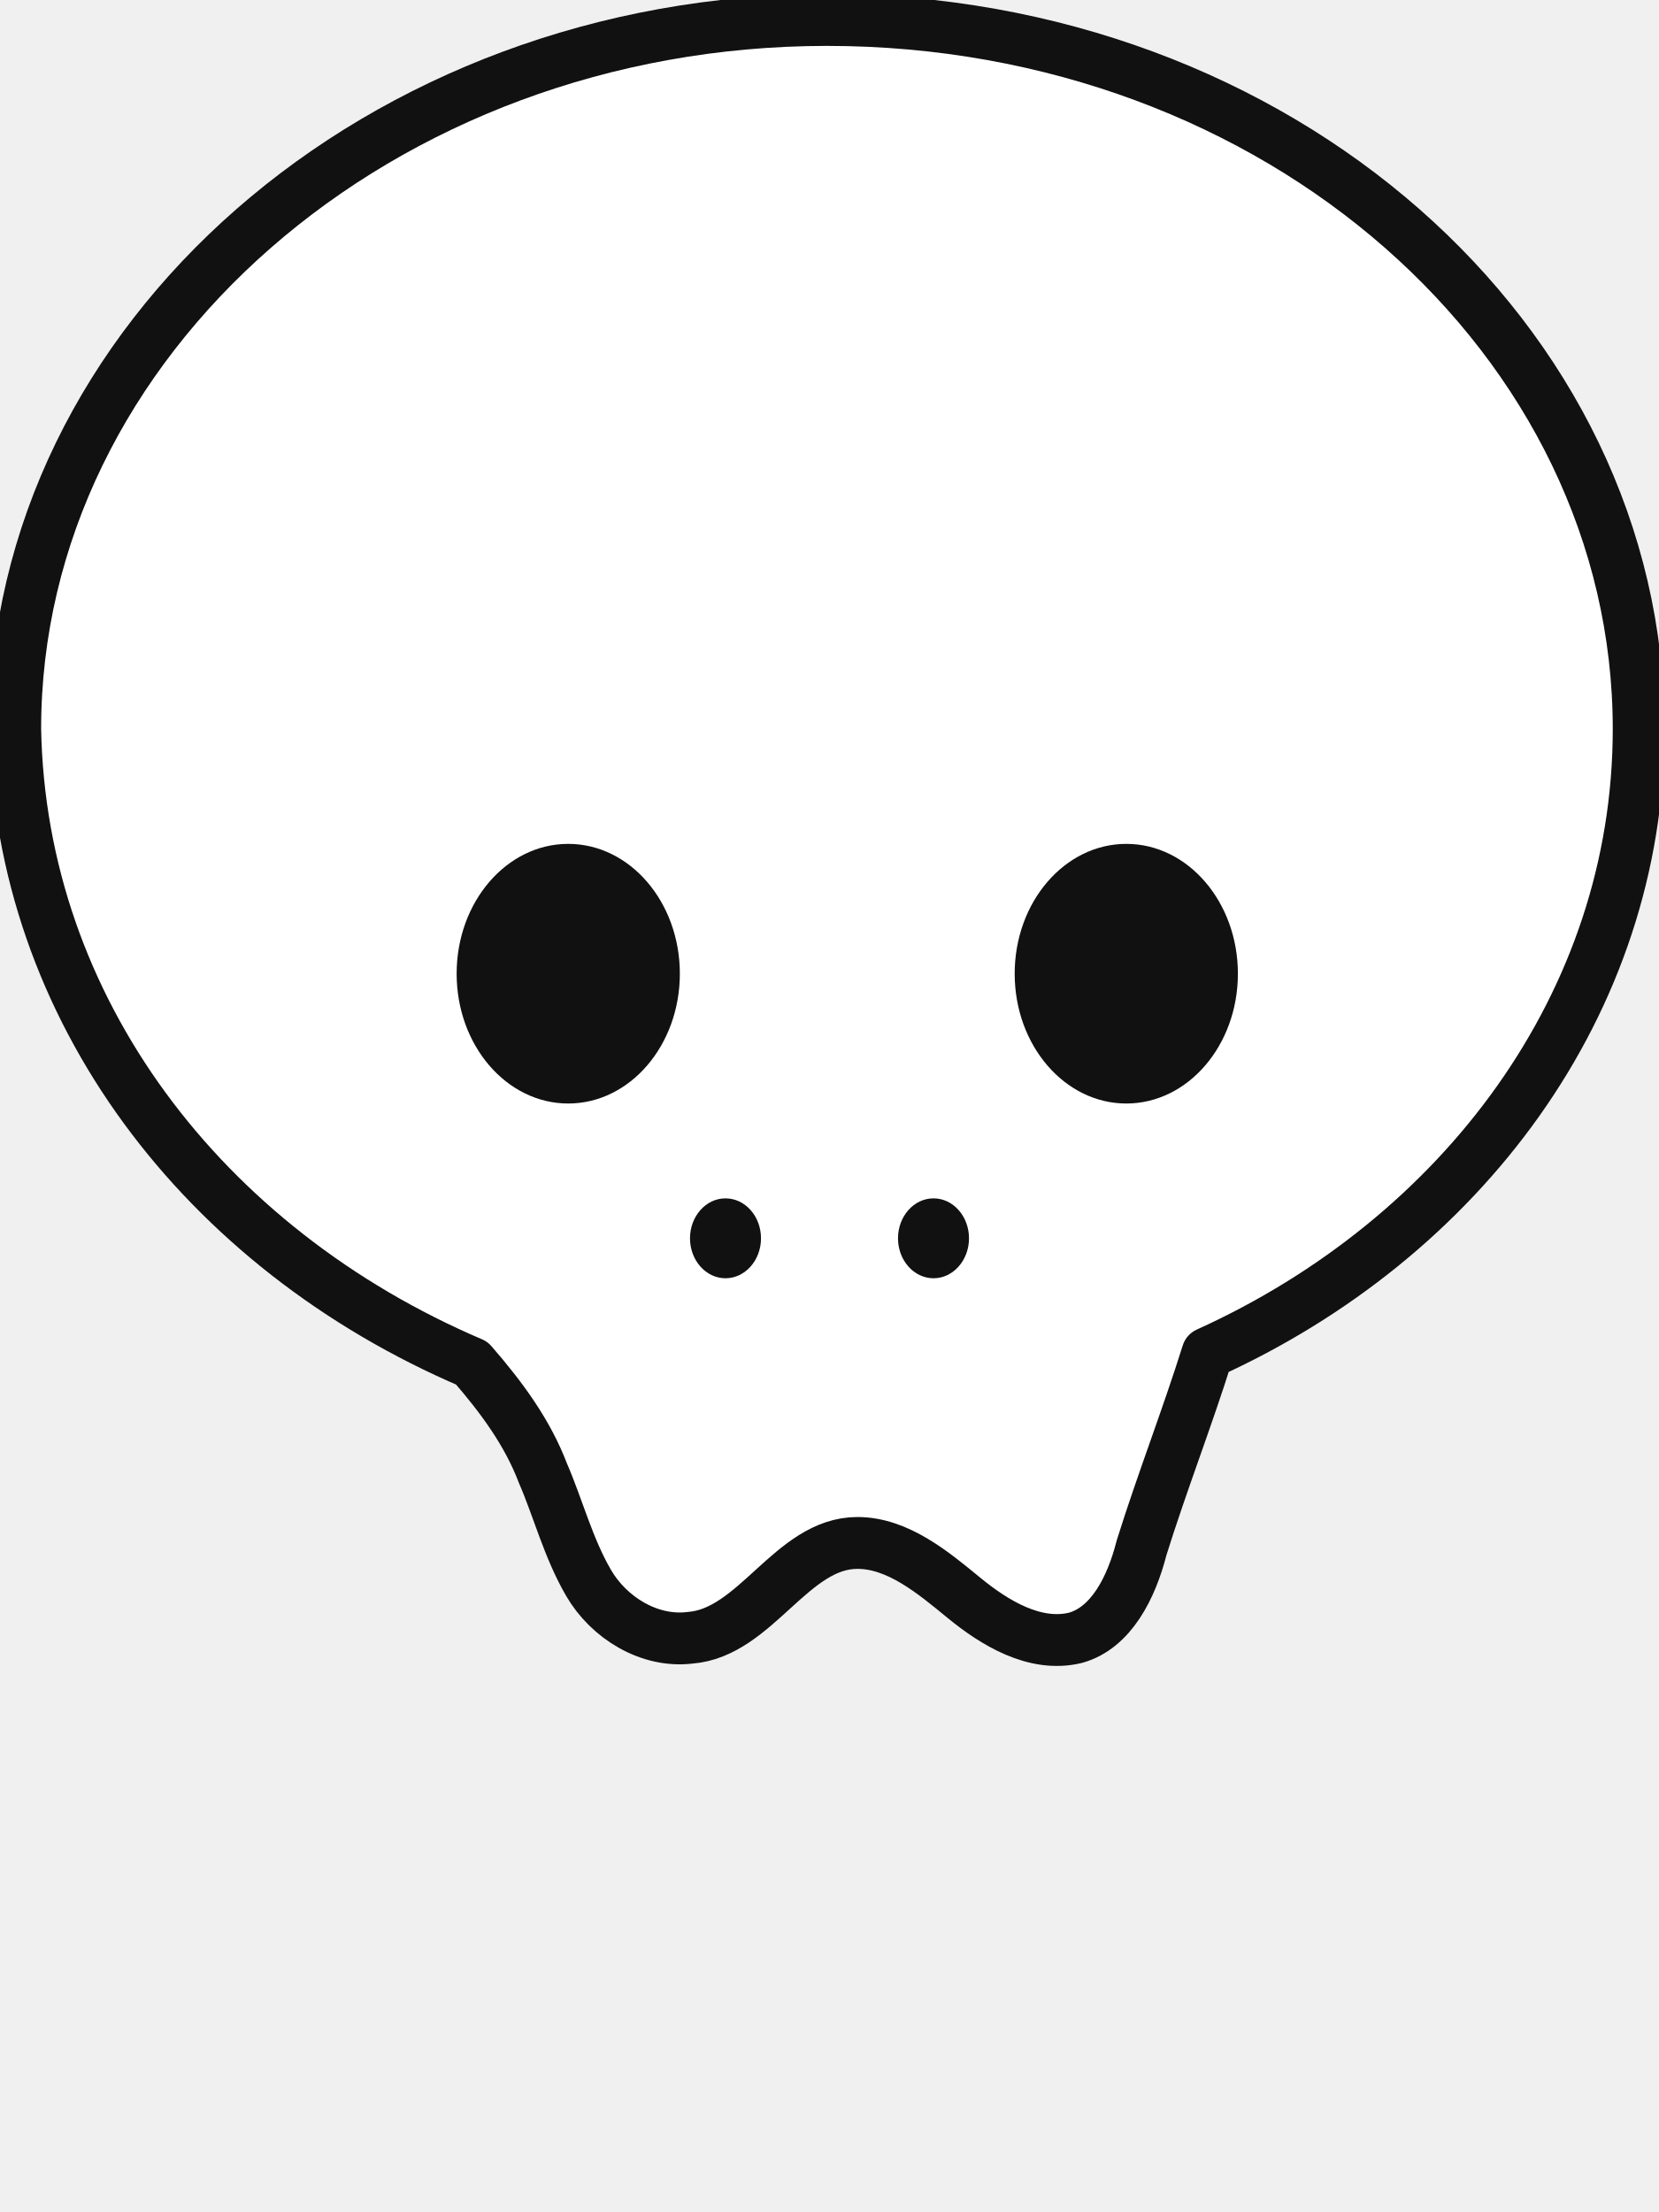
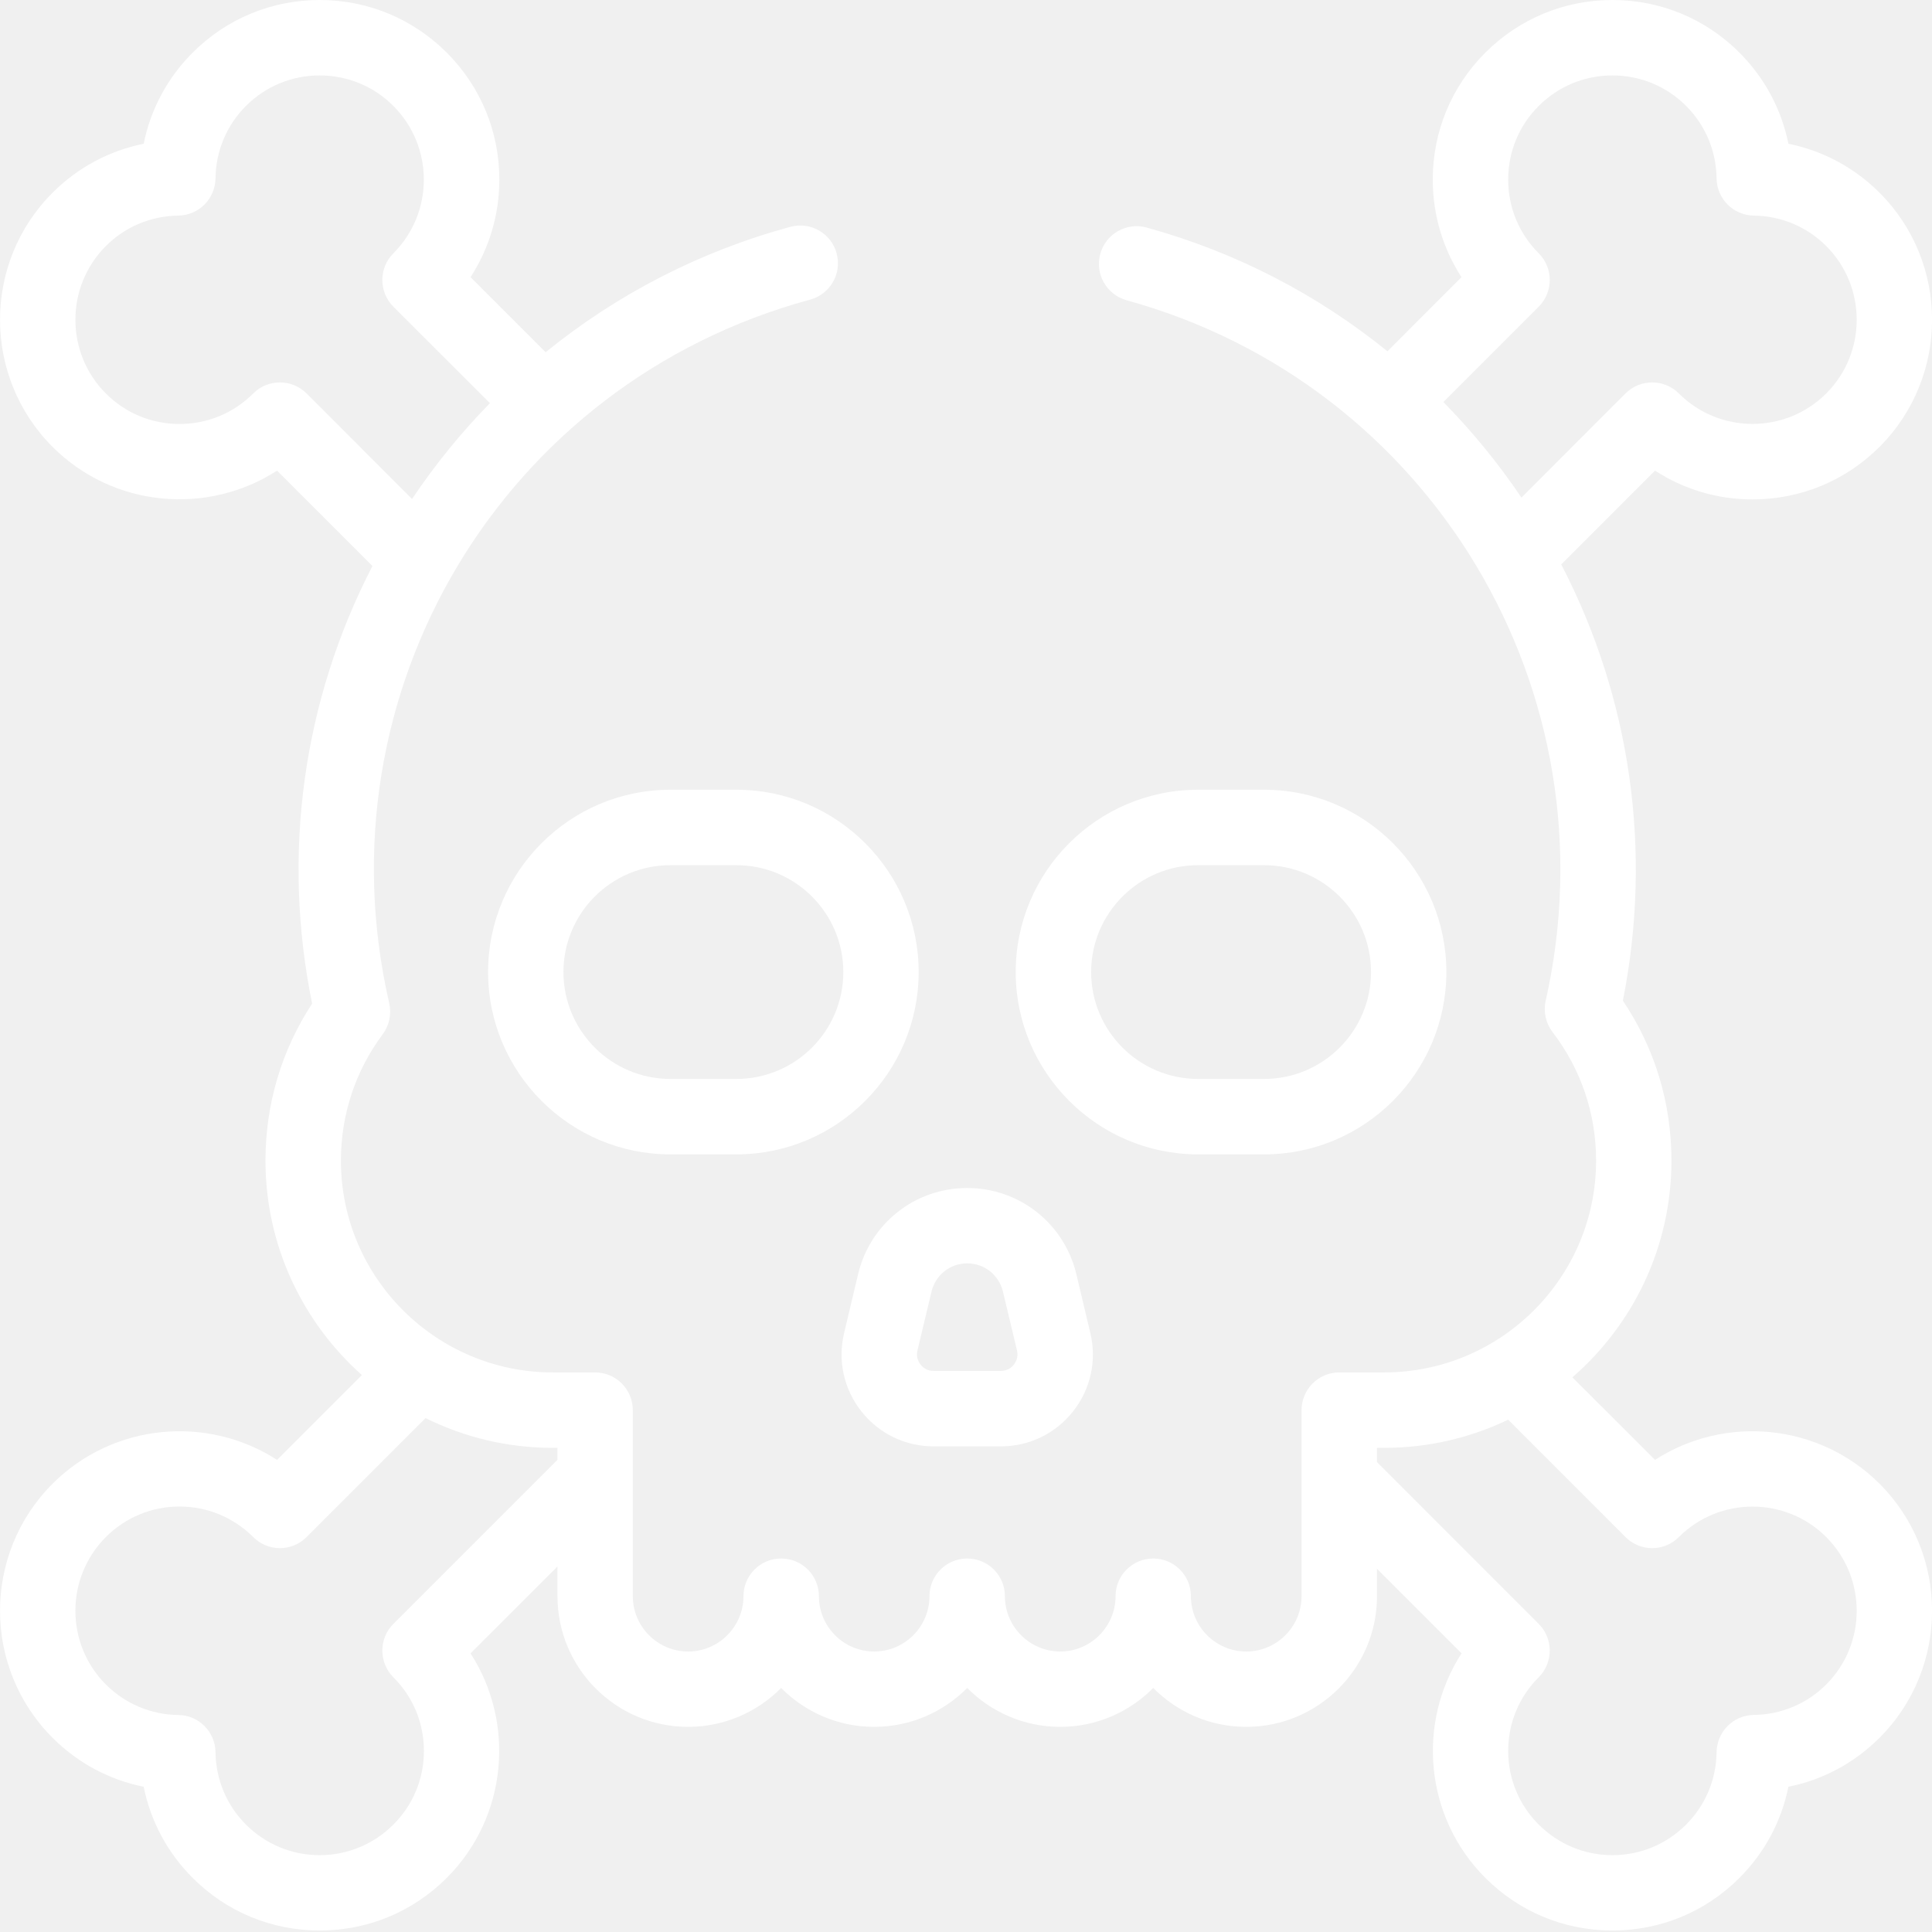
- <svg xmlns="http://www.w3.org/2000/svg" width="24" height="32" viewBox="0 0 24 32" fill="none">
-   <g clip-path="url(#clip0)">
-     <path d="M23.706 10.546C23.706 4.912 18.495 0.289 11.963 0.289C5.505 0.289 0.22 4.912 0.22 10.546C0.294 14.591 2.936 18.059 6.826 19.72C7.266 20.226 7.633 20.731 7.853 21.309C8.073 21.815 8.22 22.393 8.514 22.898C8.807 23.404 9.395 23.765 9.982 23.693C10.936 23.621 11.45 22.321 12.404 22.321C12.991 22.321 13.505 22.754 13.945 23.115C14.385 23.476 14.973 23.837 15.56 23.693C16.073 23.549 16.367 22.971 16.514 22.393C16.807 21.454 17.174 20.515 17.468 19.576C21.138 17.914 23.706 14.519 23.706 10.546Z" fill="white" stroke="#111111" stroke-width="0.75" stroke-miterlimit="10" stroke-linecap="round" stroke-linejoin="round" />
-     <path d="M16.294 15.964C17.185 15.964 17.908 15.123 17.908 14.086C17.908 13.049 17.185 12.208 16.294 12.208C15.402 12.208 14.679 13.049 14.679 14.086C14.679 15.123 15.402 15.964 16.294 15.964Z" fill="#111111" />
-     <path d="M8.22 15.964C9.112 15.964 9.835 15.123 9.835 14.086C9.835 13.049 9.112 12.208 8.22 12.208C7.328 12.208 6.606 13.049 6.606 14.086C6.606 15.123 7.328 15.964 8.22 15.964Z" fill="#111111" />
-     <path d="M10.495 18.492C10.779 18.492 11.009 18.233 11.009 17.914C11.009 17.595 10.779 17.336 10.495 17.336C10.212 17.336 9.982 17.595 9.982 17.914C9.982 18.233 10.212 18.492 10.495 18.492Z" fill="#111111" />
-     <path d="M13.505 18.492C13.788 18.492 14.018 18.233 14.018 17.914C14.018 17.595 13.788 17.336 13.505 17.336C13.221 17.336 12.991 17.595 12.991 17.914C12.991 18.233 13.221 18.492 13.505 18.492Z" fill="#111111" />
-   </g>
-   <defs>
-     <clipPath id="clip0">
-       <rect width="24" height="32" fill="white" />
-     </clipPath>
-   </defs>
+ <svg xmlns="http://www.w3.org/2000/svg" width="22" height="22" viewBox="0 0 22 22" fill="none">
+   <path d="M13.642 13.145H14.395C15.539 13.145 16.47 12.213 16.47 11.069C16.47 9.924 15.539 8.993 14.395 8.993H13.642C12.498 8.993 11.566 9.924 11.566 11.069C11.566 12.213 12.498 13.145 13.642 13.145ZM13.642 9.852H14.395C15.066 9.852 15.612 10.398 15.612 11.069C15.612 11.74 15.066 12.286 14.395 12.286H13.642C12.971 12.286 12.425 11.74 12.425 11.069C12.425 10.398 12.971 9.852 13.642 9.852Z" fill="white" />
+   <path d="M7.633 8.993C6.489 8.993 5.558 9.924 5.558 11.069C5.558 12.213 6.489 13.145 7.633 13.145H8.386C9.53 13.145 10.461 12.213 10.461 11.069C10.461 9.924 9.53 8.993 8.386 8.993H7.633ZM9.603 11.069C9.603 11.74 9.057 12.286 8.386 12.286H7.633C6.962 12.286 6.416 11.74 6.416 11.069C6.416 10.398 6.962 9.852 7.633 9.852H8.386C9.057 9.852 9.603 10.398 9.603 11.069Z" fill="white" />
+   <path d="M11.014 13.528C10.419 13.528 9.908 13.932 9.771 14.51L9.612 15.18C9.537 15.494 9.609 15.819 9.809 16.072C10.009 16.325 10.308 16.47 10.631 16.47H11.397C11.72 16.47 12.019 16.325 12.219 16.072C12.419 15.819 12.491 15.494 12.416 15.18L12.257 14.51C12.119 13.932 11.608 13.528 11.014 13.528V13.528ZM11.545 15.539C11.524 15.566 11.477 15.611 11.397 15.611H10.631C10.551 15.611 10.504 15.566 10.483 15.539C10.462 15.512 10.429 15.456 10.447 15.379L10.607 14.709C10.652 14.519 10.819 14.386 11.014 14.386C11.209 14.386 11.376 14.519 11.421 14.709L11.581 15.379C11.599 15.456 11.566 15.512 11.545 15.539Z" fill="white" />
+   <path d="M18.846 16.624L17.905 15.684C18.596 15.084 19.033 14.2 19.033 13.216C19.033 12.559 18.843 11.934 18.48 11.395C18.818 9.693 18.571 7.955 17.778 6.427L18.846 5.359C19.174 5.572 19.556 5.687 19.956 5.687C20.503 5.687 21.017 5.474 21.403 5.088C22.2 4.29 22.2 2.992 21.403 2.195C21.115 1.907 20.756 1.716 20.365 1.637C20.286 1.246 20.095 0.887 19.807 0.599C19.421 0.213 18.907 0 18.361 0C17.814 0 17.301 0.213 16.914 0.599C16.528 0.985 16.315 1.499 16.315 2.045C16.315 2.446 16.43 2.828 16.642 3.156L15.799 4C14.998 3.351 14.069 2.87 13.057 2.591C12.829 2.528 12.592 2.662 12.529 2.891C12.466 3.12 12.601 3.356 12.829 3.419C16.298 4.375 18.394 7.879 17.601 11.396C17.573 11.521 17.602 11.651 17.679 11.752C18.003 12.175 18.175 12.681 18.175 13.216C18.175 14.546 17.092 15.628 15.762 15.628H15.25C15.013 15.628 14.821 15.821 14.821 16.058V18.176C14.821 18.523 14.538 18.806 14.191 18.806C13.844 18.806 13.561 18.523 13.561 18.176C13.561 17.939 13.369 17.747 13.132 17.747C12.895 17.747 12.703 17.939 12.703 18.176C12.703 18.523 12.42 18.806 12.073 18.806C11.726 18.806 11.443 18.523 11.443 18.176C11.443 17.939 11.251 17.747 11.014 17.747C10.777 17.747 10.584 17.939 10.584 18.176C10.584 18.523 10.302 18.806 9.954 18.806C9.607 18.806 9.325 18.523 9.325 18.176C9.325 17.939 9.132 17.747 8.895 17.747C8.658 17.747 8.466 17.939 8.466 18.176C8.466 18.523 8.183 18.806 7.836 18.806C7.489 18.806 7.206 18.523 7.206 18.176V16.058C7.206 15.821 7.014 15.628 6.777 15.628H6.295C4.964 15.628 3.882 14.546 3.882 13.216C3.882 12.693 4.047 12.195 4.358 11.777C4.433 11.676 4.46 11.547 4.432 11.424C3.618 7.88 5.723 4.361 9.225 3.412C9.454 3.35 9.589 3.114 9.527 2.885C9.465 2.656 9.229 2.521 9 2.583C7.971 2.862 7.026 3.351 6.213 4.011L5.358 3.156C5.571 2.828 5.686 2.446 5.686 2.045C5.686 1.499 5.473 0.985 5.087 0.599C4.7 0.213 4.187 0 3.64 0C3.094 0 2.58 0.213 2.194 0.599C1.906 0.887 1.715 1.246 1.636 1.637C1.245 1.716 0.886 1.907 0.598 2.195C-0.199 2.992 -0.199 4.29 0.598 5.088C1.291 5.781 2.363 5.871 3.155 5.359L4.241 6.445C3.449 7.978 3.207 9.722 3.554 11.428C3.206 11.96 3.023 12.574 3.023 13.216C3.023 14.186 3.448 15.058 4.121 15.658L3.155 16.624C2.363 16.112 1.291 16.203 0.598 16.896C-0.199 17.693 -0.199 18.991 0.598 19.788C0.886 20.076 1.245 20.268 1.636 20.346C1.715 20.737 1.906 21.097 2.194 21.384C2.58 21.771 3.094 21.983 3.64 21.983C4.187 21.983 4.7 21.771 5.087 21.384C5.78 20.691 5.87 19.619 5.358 18.827L6.348 17.838V18.176C6.348 18.997 7.015 19.664 7.836 19.664C8.25 19.664 8.625 19.494 8.895 19.221C9.165 19.494 9.54 19.664 9.954 19.664C10.368 19.664 10.743 19.494 11.014 19.221C11.284 19.494 11.659 19.664 12.073 19.664C12.487 19.664 12.862 19.494 13.132 19.221C13.402 19.494 13.777 19.664 14.191 19.664C15.012 19.664 15.68 18.997 15.68 18.176V17.864L16.643 18.827C16.131 19.619 16.221 20.691 16.914 21.384C17.301 21.771 17.814 21.983 18.361 21.983C18.907 21.983 19.421 21.771 19.807 21.384C20.095 21.097 20.286 20.737 20.365 20.346C20.756 20.268 21.115 20.076 21.403 19.788C22.2 18.991 22.2 17.693 21.403 16.896C20.709 16.203 19.638 16.112 18.846 16.624V16.624ZM17.522 3.492C17.689 3.324 17.689 3.052 17.522 2.885C17.297 2.66 17.174 2.362 17.174 2.045C17.174 1.728 17.297 1.43 17.522 1.206C17.746 0.982 18.044 0.859 18.361 0.859C18.678 0.859 18.976 0.982 19.2 1.206C19.42 1.426 19.543 1.719 19.547 2.031C19.55 2.264 19.738 2.452 19.971 2.455C20.283 2.459 20.576 2.582 20.796 2.802C21.258 3.265 21.258 4.018 20.796 4.48C20.333 4.943 19.58 4.943 19.117 4.48C18.95 4.313 18.678 4.313 18.51 4.48L17.325 5.666C17.06 5.273 16.762 4.91 16.436 4.578L17.522 3.492ZM2.884 4.48C2.659 4.705 2.361 4.828 2.044 4.828C1.727 4.828 1.429 4.705 1.205 4.48C0.743 4.018 0.743 3.265 1.205 2.802C1.425 2.582 1.718 2.459 2.03 2.455C2.263 2.452 2.451 2.264 2.454 2.031C2.458 1.719 2.581 1.426 2.801 1.206C3.025 0.982 3.323 0.859 3.64 0.859C3.957 0.859 4.255 0.982 4.479 1.206C4.942 1.669 4.942 2.422 4.479 2.885C4.312 3.052 4.312 3.324 4.479 3.492L5.579 4.591C5.253 4.924 4.956 5.288 4.692 5.682L3.491 4.48C3.323 4.313 3.051 4.313 2.884 4.48ZM4.479 18.492C4.312 18.659 4.312 18.931 4.479 19.099C4.704 19.323 4.827 19.621 4.827 19.938C4.827 20.255 4.704 20.553 4.479 20.777C4.255 21.001 3.957 21.125 3.64 21.125C3.323 21.125 3.025 21.001 2.801 20.777C2.581 20.557 2.458 20.264 2.454 19.953C2.451 19.72 2.263 19.531 2.03 19.529C1.718 19.525 1.425 19.401 1.205 19.181C0.743 18.719 0.743 17.966 1.205 17.503C1.429 17.279 1.727 17.155 2.044 17.155C2.361 17.155 2.659 17.279 2.884 17.503C3.051 17.671 3.323 17.671 3.491 17.503L4.846 16.148C5.283 16.365 5.775 16.487 6.295 16.487H6.348V16.623L4.479 18.492ZM20.796 19.181C20.576 19.401 20.283 19.525 19.971 19.528C19.738 19.531 19.55 19.72 19.547 19.953C19.543 20.264 19.42 20.557 19.2 20.777C18.976 21.001 18.678 21.125 18.361 21.125C18.044 21.125 17.746 21.001 17.522 20.777C17.297 20.553 17.174 20.255 17.174 19.938C17.174 19.621 17.297 19.323 17.522 19.099C17.689 18.931 17.689 18.659 17.522 18.492L15.68 16.649V16.487H15.762C16.267 16.487 16.746 16.372 17.174 16.166L18.51 17.503C18.678 17.671 18.95 17.671 19.117 17.503C19.58 17.04 20.333 17.04 20.796 17.503C21.258 17.966 21.258 18.719 20.796 19.181V19.181Z" fill="white" />
</svg>
